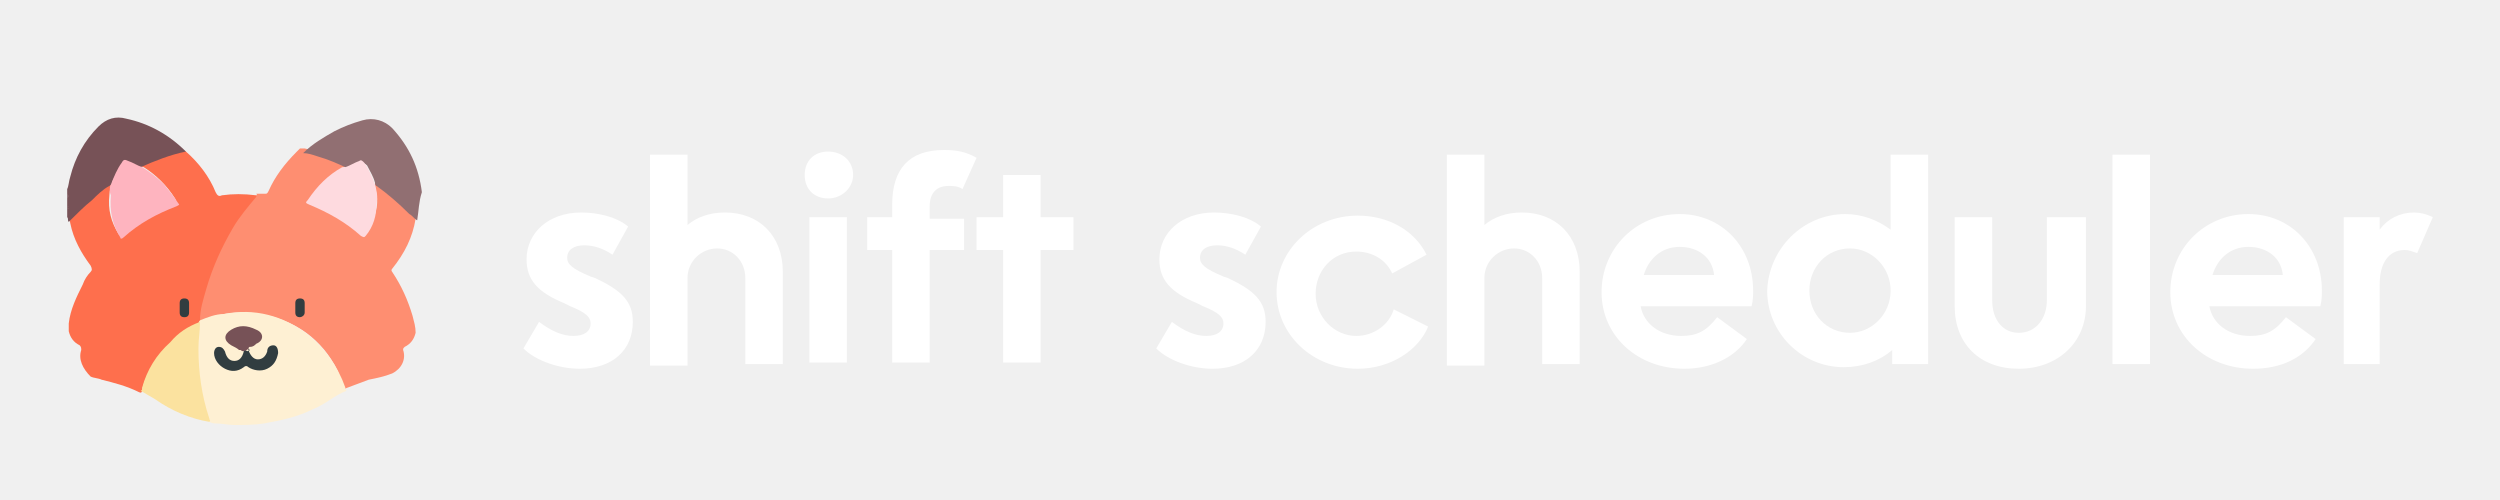
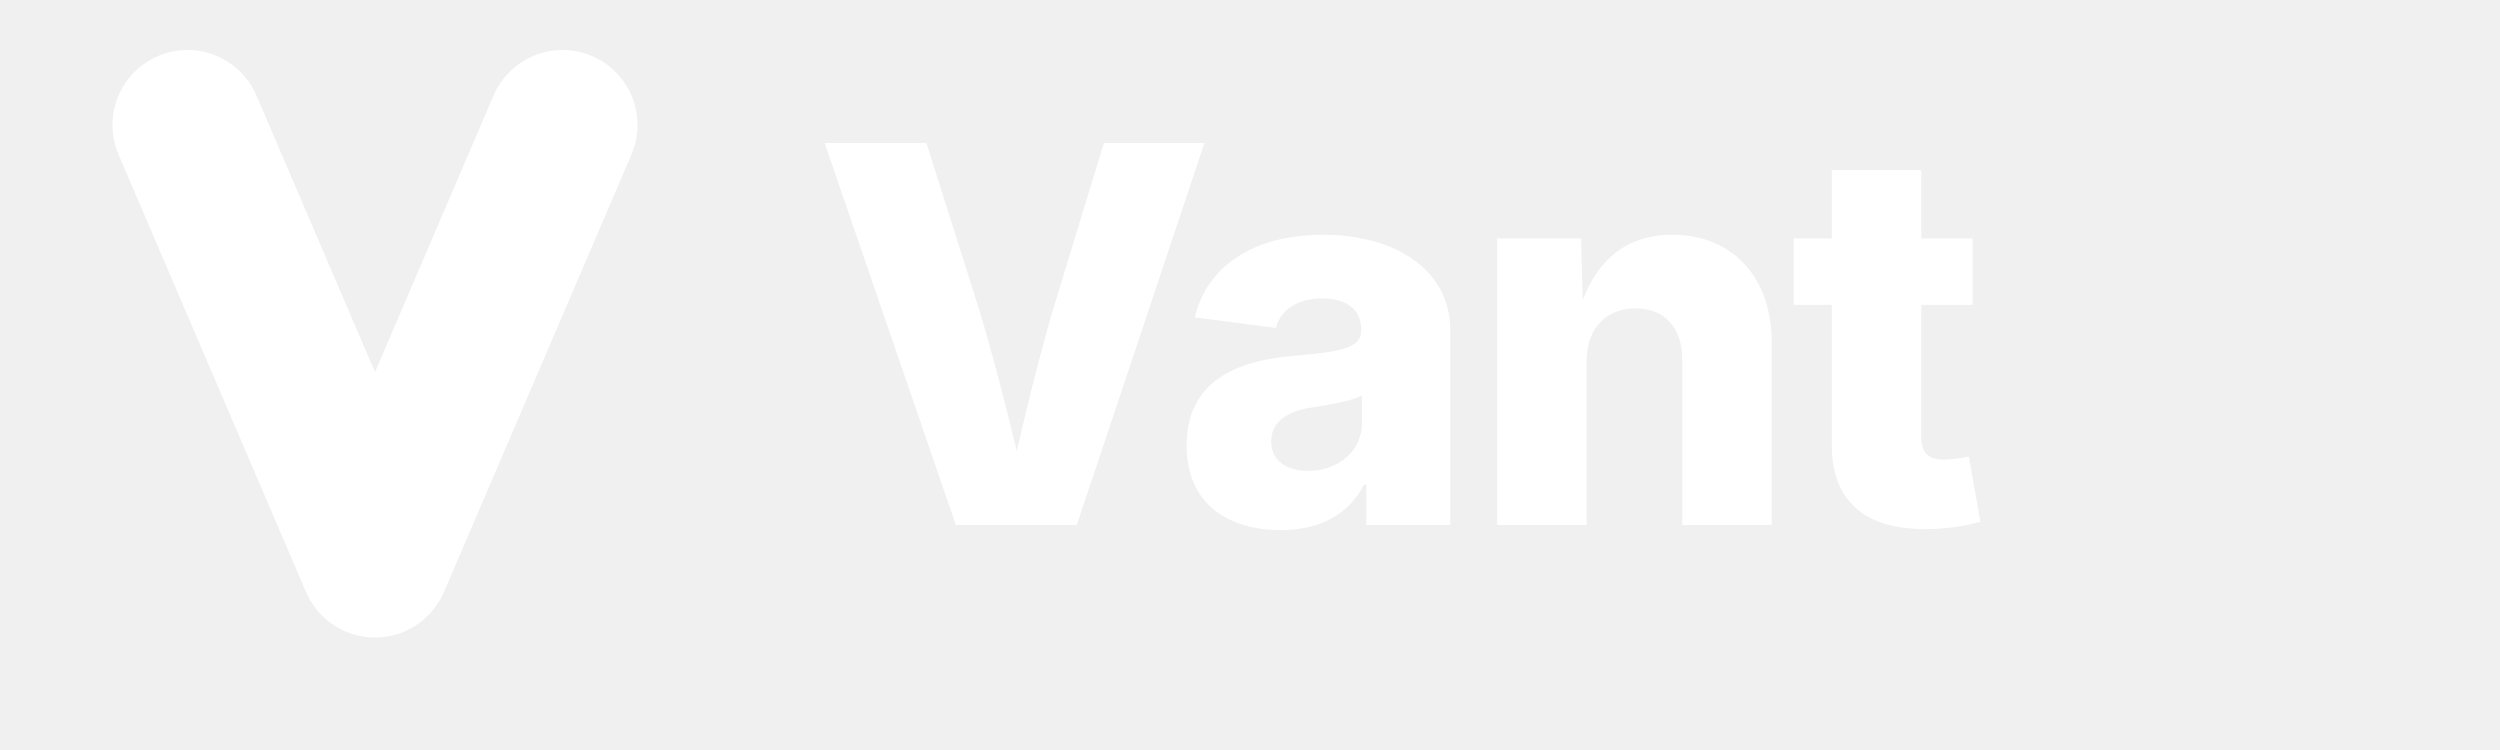
- <svg xmlns="http://www.w3.org/2000/svg" version="1.1" id="Laag_1" x="0px" y="0px" viewBox="0 0 160 32" style="enable-background:new 0 0 160 32;" xml:space="preserve">
-   <style type="text/css">
- 	.st0{fill:#FFFFFF;}
- 	.st1{fill:#FE6F4D;}
- 	.st2{fill:#775257;}
- 	.st3{fill:#997D81;}
- 	.st4{fill:#9D8386;}
- 	.st5{fill:#B29DA0;}
- 	.st6{fill:#FE8E71;}
- 	.st7{fill:#FEF0D3;}
- 	.st8{fill:#916F72;}
- 	.st9{fill:#FBE29F;}
- 	.st10{fill:#FEB4BF;}
- 	.st11{fill:#323D40;}
- 	.st12{fill:#FEDADF;}
- 	.st13{fill:#313D40;}
- </style>
-   <g>
-     <path class="st0" d="M34.5,20.6c0.8,0.6,1.5,0.9,2.2,0.9s1.1-0.3,1.1-0.8c0-0.4-0.3-0.7-1.3-1.1l-0.4-0.2c-1.7-0.7-2.4-1.5-2.4-2.8   c0-1.7,1.4-3,3.5-3c1.1,0,2.3,0.3,3,0.9l-1,1.8c-0.6-0.4-1.2-0.6-1.8-0.6c-0.7,0-1.1,0.3-1.1,0.8c0,0.4,0.3,0.7,1.5,1.2l0.3,0.1   c1.7,0.8,2.4,1.5,2.4,2.8c0,1.8-1.3,3-3.4,3c-1.3,0-2.8-0.5-3.6-1.3L34.5,20.6z" />
-     <path class="st0" d="M41.6,9.9h2.4v4.5c0.6-0.5,1.4-0.8,2.4-0.8c2.2,0,3.7,1.5,3.7,3.8v5.9h-2.4v-5.5c0-1.1-0.8-1.9-1.8-1.9   s-1.9,0.8-1.9,1.9v5.6h-2.4V9.9z" />
-     <path class="st0" d="M53,9.7c0.9,0,1.6,0.6,1.6,1.5c0,0.8-0.7,1.5-1.6,1.5c-0.9,0-1.5-0.6-1.5-1.5C51.5,10.3,52.1,9.7,53,9.7z    M51.8,13.9h2.4v9.3h-2.4V13.9z" />
-     <path class="st0" d="M57.1,16h-1.6v-2.1h1.6v-0.8c0-2.3,1.1-3.5,3.3-3.5c0.8,0,1.4,0.1,2.1,0.5l-0.9,2c-0.3-0.2-0.6-0.2-0.9-0.2   c-0.8,0-1.2,0.5-1.2,1.3v0.8h2.2V16h-2.2v7.2h-2.4V16z" />
-     <path class="st0" d="M62.5,13.9h1.7v-2.7h2.4v2.7h2.1V16h-2.1v7.2h-2.4V16h-1.7V13.9z" />
-     <path class="st0" d="M75,20.6c0.8,0.6,1.5,0.9,2.2,0.9s1.1-0.3,1.1-0.8c0-0.4-0.3-0.7-1.3-1.1l-0.4-0.2c-1.7-0.7-2.4-1.5-2.4-2.8   c0-1.7,1.4-3,3.5-3c1.1,0,2.3,0.3,3,0.9l-1,1.8c-0.6-0.4-1.2-0.6-1.8-0.6c-0.7,0-1.1,0.3-1.1,0.8c0,0.4,0.3,0.7,1.5,1.2l0.3,0.1   c1.7,0.8,2.4,1.5,2.4,2.8c0,1.8-1.3,3-3.4,3c-1.3,0-2.8-0.5-3.6-1.3L75,20.6z" />
-     <path class="st0" d="M86.9,23.6c-2.9,0-5.2-2.2-5.2-4.9c0-2.7,2.3-4.9,5.2-4.9c1.9,0,3.6,0.9,4.4,2.5l-2.2,1.2   c-0.4-0.9-1.3-1.4-2.3-1.4c-1.5,0-2.6,1.2-2.6,2.7s1.2,2.7,2.6,2.7c1.1,0,2.1-0.7,2.4-1.7l2.2,1.1C90.8,22.4,89,23.6,86.9,23.6z" />
-     <path class="st0" d="M92.6,9.9h2.4v4.5c0.6-0.5,1.4-0.8,2.4-0.8c2.2,0,3.7,1.5,3.7,3.8v5.9h-2.4v-5.5c0-1.1-0.8-1.9-1.8-1.9   s-1.9,0.8-1.9,1.9v5.6h-2.4V9.9z" />
-     <path class="st0" d="M107.8,23.6c-3,0-5.3-2.1-5.3-4.9c0-2.8,2.2-5,5-5c2.7,0,4.7,2.1,4.7,4.9c0,0.3,0,0.6-0.1,1h-7.1   c0.2,1.1,1.2,1.9,2.6,1.9c1,0,1.6-0.3,2.3-1.2l1.9,1.4C111,22.9,109.5,23.6,107.8,23.6z M109.7,17.6c-0.1-1.1-1-1.8-2.2-1.8   c-1.2,0-2,0.8-2.3,1.8H109.7z" />
-     <path class="st0" d="M118.1,13.7c1.1,0,2.1,0.4,2.9,1V9.9h2.4v13.4h-2.3v-0.9c-0.8,0.7-1.9,1.1-3.1,1.1c-2.7,0-4.9-2.2-4.9-4.9   C113.2,15.9,115.4,13.7,118.1,13.7z M118.4,21.3c1.4,0,2.6-1.2,2.6-2.7s-1.2-2.7-2.6-2.7c-1.5,0-2.6,1.2-2.6,2.7   S116.9,21.3,118.4,21.3z" />
-     <path class="st0" d="M133.5,13.9l0,5.7c0,2.3-1.8,4-4.3,4c-2.5,0-4.1-1.6-4.1-4v-5.7h2.4v5.3c0,1.3,0.7,2.1,1.7,2.1   c1.1,0,1.8-0.9,1.8-2.1v-5.3H133.5z" />
-     <path class="st0" d="M135.2,9.9h2.4v13.4h-2.4V9.9z" />
-     <path class="st0" d="M144.2,23.6c-3,0-5.3-2.1-5.3-4.9c0-2.8,2.2-5,5-5c2.7,0,4.7,2.1,4.7,4.9c0,0.3,0,0.6-0.1,1h-7.1   c0.2,1.1,1.2,1.9,2.6,1.9c1,0,1.6-0.3,2.3-1.2l1.9,1.4C147.4,22.9,146,23.6,144.2,23.6z M146.1,17.6c-0.1-1.1-1-1.8-2.2-1.8   c-1.2,0-2,0.8-2.3,1.8H146.1z" />
-     <path class="st0" d="M150,13.9h2.3v0.8c0.5-0.7,1.3-1.1,2.2-1.1c0.4,0,0.8,0.1,1.2,0.3l-1,2.3c-0.3-0.1-0.5-0.2-0.8-0.2   c-1,0-1.6,0.8-1.6,2.2v5.1H150V13.9z" />
-   </g>
-   <g>
-     <path class="st1" d="M11.9,9.7c0.8,0.7,1.5,1.6,1.9,2.6c0.1,0.2,0.2,0.3,0.4,0.2c0.7-0.1,1.4-0.1,2.2,0c0.1,0,0.1,0.1,0.1,0.2   c-0.1,0.1-0.1,0.2-0.2,0.3c-0.8,0.8-1.4,1.8-1.9,2.8c-0.7,1.4-1.2,2.8-1.5,4.3c0,0.2,0,0.4-0.1,0.6c0,0,0,0.1-0.1,0.1   c-0.7,0.3-1.4,0.8-1.9,1.3c-0.8,0.8-1.4,1.7-1.7,2.8c0,0.1,0,0.3-0.2,0.2c-0.8-0.4-1.6-0.6-2.4-0.8c-0.2-0.1-0.5-0.1-0.7-0.2   C5.3,23.6,5,23,5.2,22.4c0-0.1,0-0.2-0.1-0.3c-0.4-0.2-0.6-0.5-0.7-0.9c0-0.2,0-0.4,0-0.5c0.1-0.9,0.5-1.7,0.9-2.5   c0.1-0.3,0.3-0.6,0.5-0.8c0.1-0.1,0.1-0.2,0-0.4c-0.6-0.8-1.1-1.7-1.3-2.7c0-0.1-0.1-0.2,0-0.3c0-0.1,0.1-0.1,0.1-0.2   c0.7-0.8,1.5-1.5,2.3-2.1c0.1,0,0.1-0.1,0.2,0c0,0.3-0.1,0.5-0.1,0.8c-0.1,0.9,0.1,1.7,0.6,2.5c0.1,0.1,0.1,0.1,0.2,0   c0.3-0.3,0.6-0.5,1-0.8c0.7-0.5,1.5-0.9,2.3-1.2c0.2-0.1,0.2-0.1,0.1-0.3c-0.5-0.8-1.2-1.5-2-2c-0.1,0-0.2-0.1-0.2-0.2   c0.2-0.2,0.5-0.3,0.7-0.4c0.6-0.2,1.2-0.4,1.8-0.6C11.7,9.7,11.8,9.6,11.9,9.7z" />
-     <path class="st2" d="M11.9,9.7c-1,0.2-2,0.6-2.9,1c-0.1,0.1-0.2,0-0.2,0c-0.2-0.1-0.5-0.2-0.7-0.3c-0.1-0.1-0.2,0-0.3,0.1   c-0.2,0.3-0.4,0.7-0.6,1.1c0,0.1,0,0.2-0.2,0.3c-0.4,0.2-0.8,0.6-1.1,0.9c-0.5,0.4-1,0.9-1.5,1.4c-0.1-0.1,0-0.2-0.1-0.3   c0-0.1,0-0.2,0-0.3c0-0.1,0-0.1,0-0.2c0,0,0-0.1,0-0.1c0,0,0-0.1,0-0.1c0-0.2,0-0.4,0-0.6c0-0.1,0-0.2,0-0.3c0-0.1,0-0.1,0-0.2   c0.1-0.2,0.1-0.5,0.2-0.8C4.8,10.1,5.4,9,6.3,8.1c0.5-0.5,1.1-0.7,1.8-0.5C9.5,7.9,10.8,8.6,11.9,9.7C11.9,9.6,11.9,9.6,11.9,9.7z" />
-     <path class="st3" d="M4.3,12.4c0.1,0.1,0.1,0.2,0,0.3C4.3,12.6,4.3,12.5,4.3,12.4z" />
-     <path class="st4" d="M4.3,13.2C4.4,13.2,4.4,13.3,4.3,13.2C4.4,13.3,4.4,13.3,4.3,13.2C4.3,13.3,4.3,13.2,4.3,13.2z" />
-     <path class="st5" d="M4.3,13.3C4.4,13.3,4.4,13.3,4.3,13.3C4.4,13.3,4.4,13.4,4.3,13.3C4.3,13.4,4.3,13.3,4.3,13.3z" />
-     <path class="st6" d="M12.8,20.5c0-0.7,0.2-1.3,0.4-2c0.4-1.4,1-2.7,1.7-3.9c0.4-0.7,1-1.4,1.5-2c0-0.1,0.1-0.1,0-0.2   c0.2,0,0.3,0,0.5,0c0.2,0,0.2,0,0.3-0.2c0.4-0.9,1-1.7,1.8-2.5c0.1-0.1,0.1-0.1,0.2-0.2c0.1,0,0.2,0,0.3,0c0.9,0.2,1.7,0.5,2.5,0.9   c0.1,0,0.1,0.1,0.2,0.1c0,0.1-0.1,0.1-0.2,0.2c-0.8,0.5-1.5,1.1-2,1.9c0,0-0.1,0.1-0.1,0.1c-0.1,0.1,0,0.2,0.1,0.2   c0.8,0.3,1.5,0.7,2.2,1.2c0.3,0.2,0.7,0.5,1,0.8c0.1,0.1,0.2,0.1,0.3,0c0.3-0.5,0.5-1.1,0.6-1.6c0.1-0.5,0-0.9-0.1-1.4   c0-0.1,0-0.1,0-0.2c0.1-0.1,0.2,0,0.2,0.1c0.6,0.4,1.2,1,1.7,1.5c0.2,0.2,0.5,0.5,0.7,0.7c-0.2,1.2-0.7,2.2-1.5,3.2   c-0.1,0.1,0,0.2,0,0.2c0.6,0.9,1,1.8,1.3,2.8c0.1,0.4,0.2,0.7,0.2,1.1c-0.1,0.4-0.3,0.7-0.7,0.9c-0.1,0.1-0.1,0.1-0.1,0.2   c0.2,0.6-0.1,1.2-0.7,1.5c-0.5,0.2-1,0.3-1.5,0.4c-0.5,0.2-1.1,0.4-1.6,0.6C22,25,22,24.9,22,24.8c-0.1-0.4-0.3-0.7-0.4-1.1   c-1-2-2.7-3.2-4.9-3.6c-1.2-0.2-2.4-0.1-3.5,0.3C13.1,20.5,12.9,20.6,12.8,20.5z" />
-     <path class="st7" d="M12.8,20.5c0.5-0.2,1-0.4,1.5-0.4c2-0.4,3.8,0.1,5.4,1.3c1.1,0.9,1.9,2,2.4,3.4c0,0.1,0,0.2,0.1,0.2   c-0.8,0.3-1.4,0.9-2.2,1.2c-1,0.5-2,0.7-3.1,0.9c-0.6,0.1-1.3,0.1-1.9,0.1c-0.4,0-0.8-0.1-1.2-0.1c-0.1,0-0.2,0-0.4-0.1   c-0.2-0.6-0.4-1.2-0.5-1.9c-0.2-1-0.3-2-0.3-3c0-0.4,0-0.9,0.1-1.3C12.7,20.7,12.7,20.6,12.8,20.5C12.8,20.6,12.8,20.5,12.8,20.5z" />
-     <path class="st8" d="M26.7,14.1c-0.2-0.1-0.3-0.3-0.5-0.4c-0.7-0.7-1.4-1.3-2.1-1.8c-0.1,0-0.1-0.2-0.1-0.2   c-0.1-0.4-0.3-0.7-0.5-1.1c-0.1-0.1-0.2-0.2-0.3-0.1c-0.2,0.1-0.5,0.2-0.7,0.3c-0.1,0-0.1,0.1-0.2,0c-0.6-0.3-1.3-0.6-2-0.8   c-0.3-0.1-0.6-0.2-0.9-0.2c0.6-0.6,1.3-1,2-1.4c0.6-0.3,1.1-0.5,1.8-0.7c0.7-0.2,1.4,0,1.9,0.5c1.1,1.2,1.7,2.5,1.9,4.1   C26.8,12.9,26.8,13.5,26.7,14.1z" />
-     <path class="st9" d="M12.8,20.6c0,0.6-0.1,1.1-0.1,1.7c0,1.5,0.2,3,0.7,4.5c0,0.1,0.1,0.1,0,0.2c-1.2-0.2-2.4-0.7-3.4-1.4   c-0.3-0.2-0.7-0.4-1-0.6c0.1,0,0.1-0.1,0.1-0.2c0.3-1.1,0.9-2.1,1.8-2.9C11.4,21.3,12,20.9,12.8,20.6z" />
-     <path class="st10" d="M7.1,11.8c0.2-0.5,0.4-1,0.7-1.4c0.1-0.2,0.2-0.2,0.4-0.1c0.3,0.1,0.6,0.3,0.9,0.4c0.5,0.3,1,0.7,1.4,1.1   c0.3,0.4,0.6,0.7,0.9,1.2c0.1,0.1,0.1,0.1-0.1,0.2c-1.3,0.5-2.4,1.1-3.4,2c-0.1,0.1-0.2,0.1-0.2,0c-0.5-0.8-0.7-1.7-0.6-2.7   C7,12.3,7,12,7.1,11.8z" />
-     <path class="st11" d="M11.5,19.7c0-0.1,0-0.2,0-0.3c0-0.2,0.1-0.3,0.3-0.3c0.2,0,0.3,0.1,0.3,0.3c0,0.2,0,0.4,0,0.6   c0,0.2-0.1,0.3-0.3,0.3c-0.2,0-0.3-0.1-0.3-0.3C11.5,19.9,11.5,19.8,11.5,19.7C11.5,19.7,11.5,19.7,11.5,19.7z" />
-     <path class="st12" d="M22.1,10.7c0.3-0.1,0.6-0.3,0.9-0.4c0.1-0.1,0.2,0,0.3,0.1c0.3,0.4,0.5,0.9,0.7,1.4c0.1,0.4,0.2,0.8,0.1,1.2   c0,0.8-0.2,1.5-0.7,2.1c-0.1,0.1-0.1,0.1-0.3,0c-1-0.9-2.1-1.5-3.3-2c-0.2-0.1-0.3-0.1-0.1-0.3c0.6-0.9,1.3-1.6,2.2-2.1   C22.1,10.7,22.1,10.7,22.1,10.7z" />
-     <path class="st11" d="M18.9,19.7c0-0.1,0-0.2,0-0.3c0-0.2,0.1-0.3,0.3-0.3c0.2,0,0.3,0.1,0.3,0.3c0,0.2,0,0.4,0,0.6   c0,0.2-0.2,0.3-0.3,0.3c-0.2,0-0.3-0.1-0.3-0.3C18.9,19.9,18.9,19.8,18.9,19.7z" />
-     <path class="st13" d="M15.9,22.4c0.1,0.3,0.3,0.6,0.6,0.6c0.3,0,0.5-0.2,0.6-0.5c0-0.3,0.2-0.4,0.4-0.4c0.2,0,0.3,0.2,0.3,0.5   c-0.1,0.5-0.3,0.8-0.7,1c-0.4,0.2-0.9,0.1-1.2-0.1c-0.1-0.1-0.2-0.1-0.3,0c-0.4,0.3-0.8,0.3-1.2,0.1c-0.4-0.2-0.7-0.6-0.7-1   c0-0.2,0.1-0.4,0.3-0.4c0.2,0,0.3,0.1,0.4,0.3c0.1,0.4,0.3,0.6,0.6,0.6c0.3,0,0.5-0.2,0.6-0.6c0,0,0,0,0-0.1c0,0,0.1,0,0.1,0   c0.1,0.1,0.2,0.1,0.3,0C15.8,22.3,15.9,22.2,15.9,22.4z" />
-     <path class="st2" d="M15.9,22.4c0,0-0.1-0.1-0.1,0c-0.2,0.1-0.3,0.1-0.4,0c0,0-0.1,0-0.1,0c-0.1-0.1-0.3-0.2-0.5-0.3   c-0.5-0.3-0.5-0.7,0-1c0.5-0.3,1-0.3,1.6,0c0.5,0.2,0.5,0.7,0,0.9c-0.1,0.1-0.2,0.2-0.4,0.2C15.9,22.2,15.9,22.3,15.9,22.4z" />
-   </g>
+ <svg xmlns="http://www.w3.org/2000/svg" viewBox="0 0 200 60" fill="none">
+   <path d="M15 10 L30 45 L45 10" stroke="#FFFFFF" stroke-width="12" stroke-linecap="round" stroke-linejoin="round" />
+   <text x="65" y="42" font-family="system-ui, -apple-system, sans-serif" font-weight="800" font-size="42" fill="#FFFFFF" letter-spacing="-1">Vant</text>
</svg>
